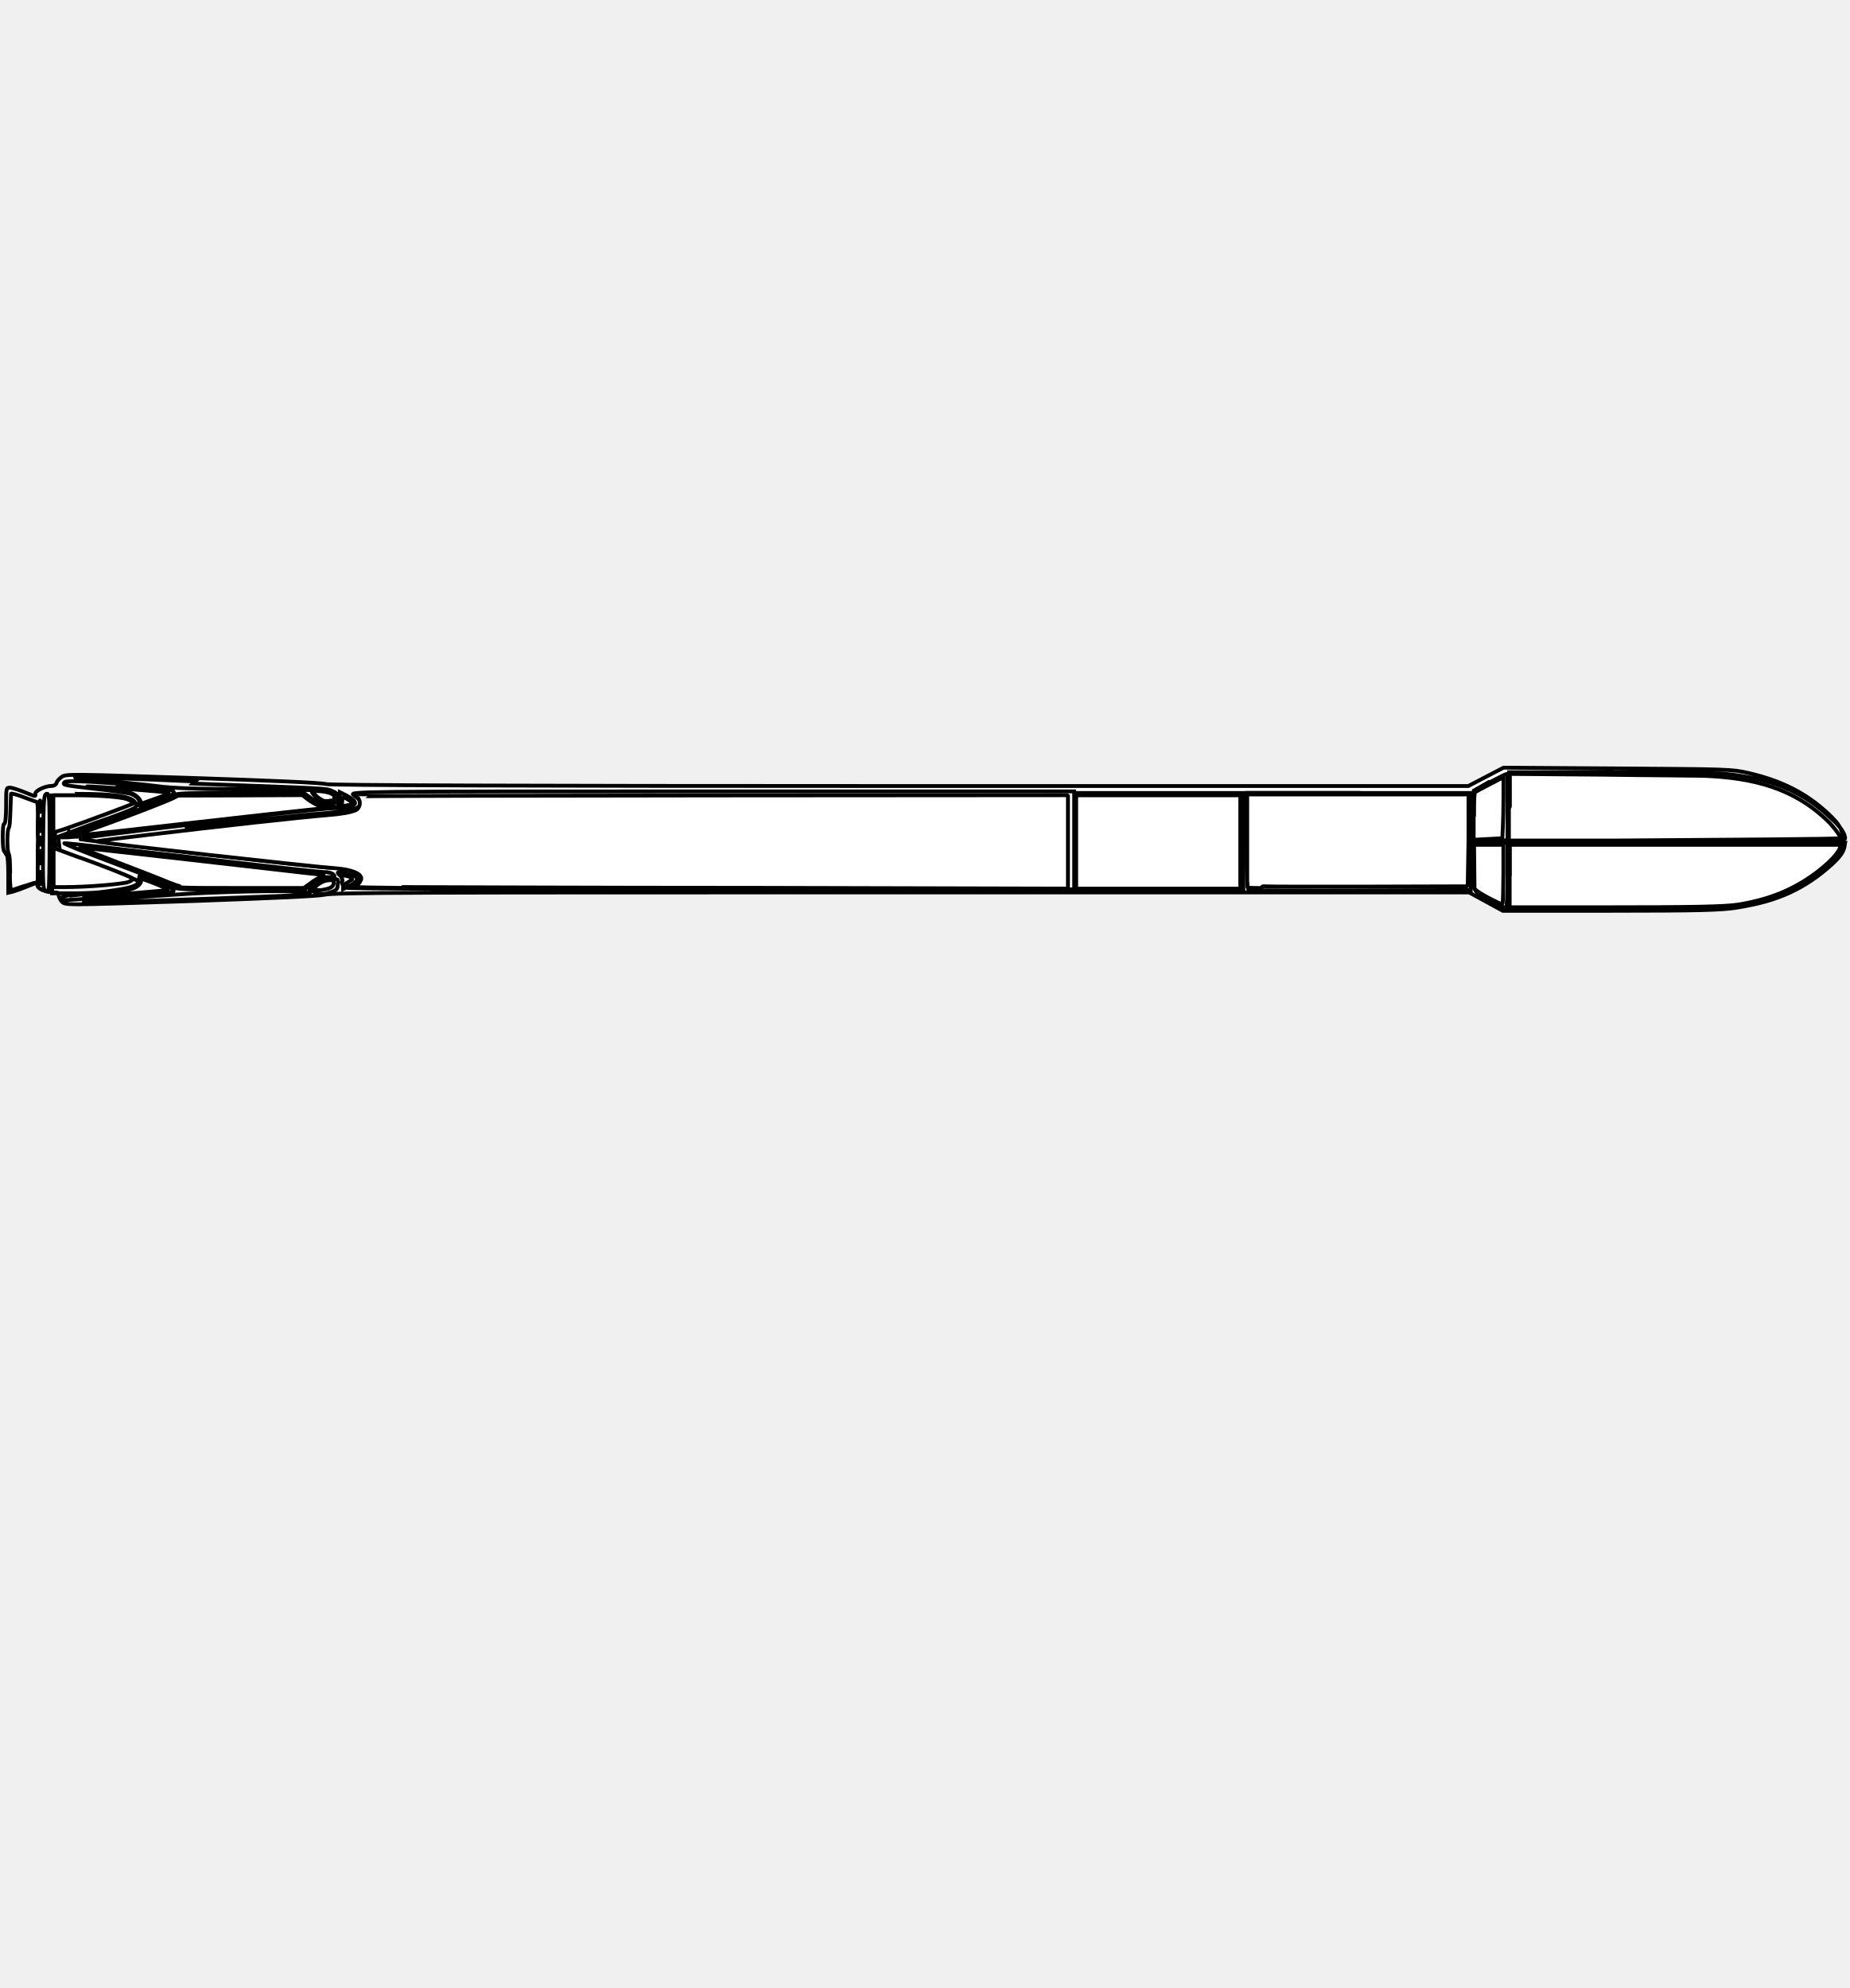
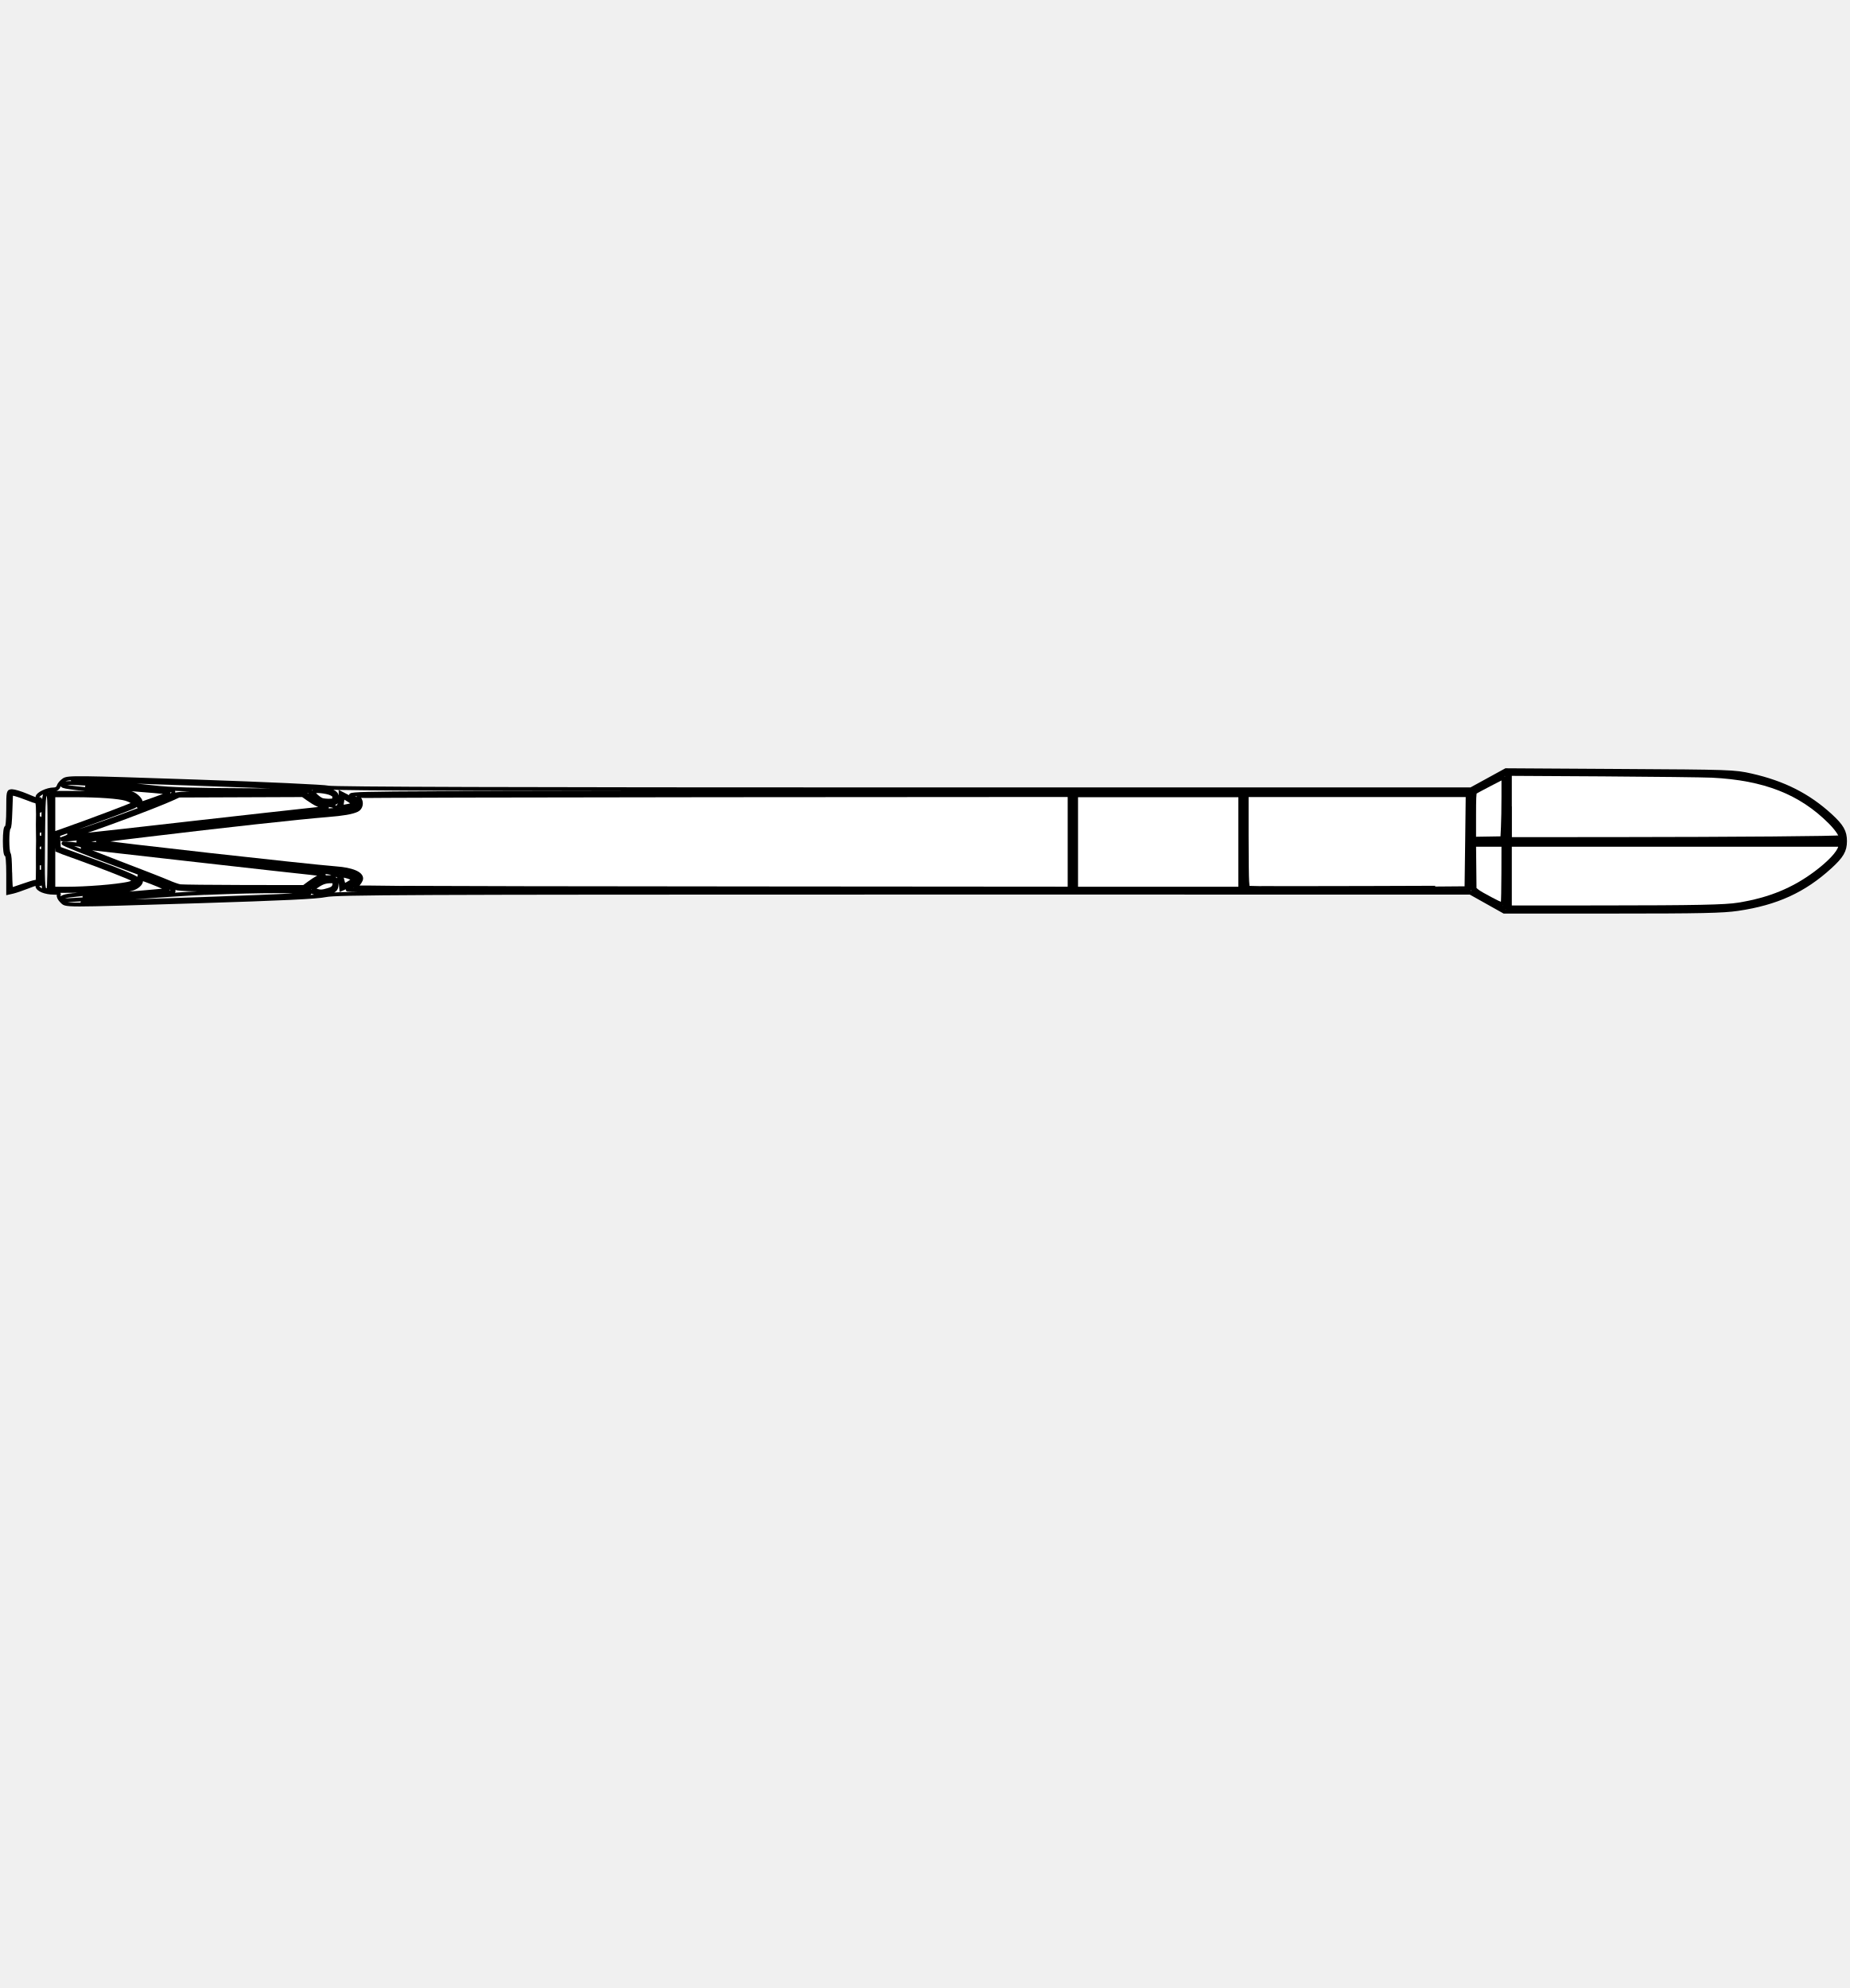
- <svg xmlns="http://www.w3.org/2000/svg" width="24.163" height="25.972">
-   <g fill="#fff" stroke="#000" stroke-width=".05">
-     <path d="M.085 11.168c.014 0 .023.097.023.248v.247l.06-.014c.035-.01.12-.04.192-.07.12-.05.13-.05.13-.01s.103.09.216.09c.055 0 .07.01.063.03-.01.01.01.05.03.08.06.06-.05.06 1.79 0 1.08-.04 1.54-.06 1.65-.08.14-.03 1.1-.03 7.55-.03h7.4l.22.12.22.12h1.41c1.16 0 1.45-.01 1.64-.04.51-.08.86-.24 1.2-.55.15-.14.19-.22.19-.34 0-.13-.04-.2-.19-.34-.29-.27-.61-.43-1.04-.53-.217-.05-.27-.05-1.71-.06l-1.49-.01-.23.12-.23.12h-7.42c-5.064 0-7.444-.01-7.5-.025-.04-.018-.82-.05-1.74-.08-1.55-.05-1.66-.054-1.71-.016-.03.02-.064.052-.07.08-.008.023-.033.04-.067.04-.08 0-.21.06-.21.1 0 .042.015.044-.145-.02-.076-.03-.16-.058-.187-.058-.05 0-.05.005-.05.234 0 .144-.01.237-.024.237s-.02.07-.02.18.01.18.02.18zm.443.23c.005.034.005.094 0 .135-.004.04-.008.013-.008-.062 0-.07.004-.1.01-.07zm0-.27c.005.034.005.095 0 .135-.004.04-.008.013-.008-.06 0-.076.004-.11.01-.075zm0-.18c.006.022.006.058 0 .08-.006.02-.01.003-.01-.04 0-.043.005-.06.01-.04zm0-.247c.005.04.005.1 0 .14-.004.04-.008.02-.008-.06 0-.07.004-.1.01-.07zm0-.24c.005.04.005.09 0 .13s-.01.01-.01-.06.005-.09.01-.06zm.08-.09c.037-.01.04.04.04.62 0 .35-.007.63-.014.64-.007.01-.028.01-.046 0-.026-.01-.03-.11-.025-.63.005-.57.01-.62.045-.63zm.41 0c.44 0 .682.03.738.1.037.04.038.05.007.08-.018.02-.252.11-.518.2l-.484.18.01.09.01.09.51.19c.28.1.51.2.51.21 0 .06-.01.07-.05.08-.09.04-.5.08-.77.08h-.3v-1.28h.35zM.934 11.7c.803-.09.883-.11.883-.218 0-.024.004-.043.01-.043.004 0 .092.03.195.07.177.06.265.11.242.14-.015.01-1.42.12-1.442.11-.046-.03-.007-.05.112-.07zm1.566-.5c.896.106 1.675.193 1.73.193.06 0 .11.013.127.034.025.03.015.033-.067.033-.073 0-.12.018-.2.078l-.106.077-.837.005c-.712.004-.843 0-.876-.03-.02-.017-.36-.153-.75-.3-.39-.146-.7-.27-.68-.274.02-.004.77.08 1.67.185zm-1.595-.303c-.007-.012 0-.016.017-.01.038.015 1.292-.448 1.344-.495.032-.03.16-.034.87-.034h.83l.112.08c.078.055.135.078.194.078.045 0 .09.01.097.023.02.04.07-.03.07-.11v-.08l.08.04c.04.02.1.06.11.08.04.05-.05.08-.27.09-.11 0-.92.09-1.81.2-.89.1-1.66.19-1.7.18H.79l.062-.03c.034-.02.057-.04.05-.05zm.636-.63c.38.03.7.057.71.062.04.02.02.05-.04.07-.29.11-.4.15-.39.12.02-.06-.03-.12-.12-.15-.04-.01-.24-.04-.43-.06-.43-.05-.46-.05-.43-.09.02-.02.2-.02.72.02zm.98-.03c1.82.066 1.73.06 1.82.098.06.023.07.043.07.094 0 .06 0 .06-.1.06-.08 0-.12-.02-.18-.07-.05-.05-.07-.08-.05-.09.02-.01-.37-.02-.86-.02-.64 0-.97-.01-1.18-.04-.16-.02-.46-.05-.68-.07-.21-.02-.38-.03-.38-.04.01-.01.71.01 1.57.05zm.19 1.427c.74-.03 1.26-.03 1.33.002.05.022-.21.036-1.36.077-.78.028-1.49.05-1.56.05-.24-.002 1.07-.108 1.6-.13zm-.27-.847c.77-.09 1.55-.176 1.74-.188.37-.03.5-.06.52-.11.02-.05 0-.07-.08-.13-.07-.05-.01-.05 4.67-.05h4.74v1.28H9.26c-3.157 0-4.74-.01-4.73-.02.007-.02.026-.03.042-.03.013 0 .05-.03.08-.06.047-.05.05-.06.02-.09-.048-.05-.18-.08-.336-.08-.132 0-3.33-.37-3.317-.38 0-.01.64-.09 1.41-.18zm1.69.735c.07-.052.12-.07.19-.07.1 0 .1 0 .09.074 0 .064-.02.077-.1.104-.08.026-.11.026-.18.002-.05-.016-.09-.03-.09-.035 0-.003.05-.036.1-.075zm.36-.147c.2.033.23.1.08.168l-.09.043v-.076c0-.042-.02-.088-.04-.103-.05-.043-.04-.05.07-.032zm10.65-1.045h1.1v1.28h-2.21v-1.28h1.11zm2.6 0h1.47v1.268l-1.44.005c-.79.003-1.45 0-1.46-.005-.02-.008-.02-.157-.02-.64v-.63h1.48zm1.72.65h.23v.427c0 .26-.01.427-.02.427s-.09-.037-.17-.082c-.28-.15-.25-.1-.25-.458v-.314h.23zm-.01-.786c.12-.063.22-.114.23-.114.01 0 .01.196.01.434v.433l-.22.006-.22.006v-.66l.21-.12zm2.46.786h2.19l-.01.06c-.02.08-.08.153-.22.273-.35.3-.73.458-1.25.52-.11.015-.75.025-1.54.025H19.7v-.877h2.196zm-.86-.92c1.06 0 1.39.006 1.59.032.56.074.93.238 1.28.572.12.106.18.198.18.26 0 .03-.23.034-2.19.034h-2.2v-.9h1.34z" />
-     <path d="M.133 11.4c-.003-.17-.007-.226-.02-.246-.022-.038-.022-.307 0-.334.012-.015.018-.07.023-.233l.008-.217c.003-.01.093.015.2.058.068.025.127.047.134.047.015 0 .02.094.015.297v.095c.003.068.003.16 0 .244v.37c-.002.04-.005.05-.03.05-.014 0-.088.03-.164.05l-.15.05c-.01 0-.02-.06-.02-.22zm.564-.4v-.61h.285c.3 0 .57.02.667.047.05.016.11.052.09.062-.02.01-.57.22-.92.34l-.1.03v.11l.01.11.27.1c.32.11.69.26.72.28.03.02 0 .04-.06.06-.16.03-.54.06-.81.06H.7V11zm1.14-.53c-.01-.036-.066-.088-.117-.105-.046-.017-.196-.04-.46-.07-.09-.01-.143-.02-.117-.02.087-.003.976.065 1.044.08l.032.005-.03.014c-.03.016-.33.122-.34.122-.01 0-.01-.012-.02-.025z" stroke-linecap="round" stroke-linejoin="bevel" />
-     <path d="M.936 10.922c.006-.005.034-.015.063-.022.14-.036 1.02-.363 1.25-.466l.08-.04.81-.002.81-.004.06.047c.09.067.16.1.23.11.05.007.01.012-.24.038-.16.016-.84.092-1.5.167-.66.076-1.28.145-1.38.154l-.2.022c-.02.004-.03.003-.02-.004zm1.417.656c-.027-.004-.098-.03-.16-.055-.06-.027-.346-.138-.633-.248-.288-.11-.52-.202-.52-.204l1.514.17c.715.08 1.385.16 1.488.17.104.01.19.02.19.03 0 .01-.01.01-.018.01-.026 0-.1.04-.176.1l-.07.05h-.784c-.43 0-.805 0-.83-.01zm-1.046.106c.26-.034.335-.046.418-.072.066-.02.118-.066.118-.104 0-.014.004-.025.01-.025.018 0 .23.082.292.113l.062.032-.078.007c-.36.033-.98.08-1.03.08-.02 0 .07-.015.2-.03z" stroke-linecap="round" stroke-linejoin="bevel" />
-     <path d="M5.265 11.6c-.338-.004-.618-.008-.62-.01-.004 0 0-.008.01-.015.03-.025.064-.074.064-.097 0-.067-.13-.118-.33-.134-.38-.028-2.98-.32-3.1-.346-.04-.01-.07-.005.62-.088 1-.12 2-.23 2.36-.26.2-.016.31-.036.38-.066.05-.026.07-.105.03-.154-.02-.014-.02-.02 0-.026 0-.005 2.09-.01 4.64-.012l4.63-.003v1.22l-4.04-.01c-2.23 0-4.32-.01-4.66-.01z" stroke-linecap="round" stroke-linejoin="bevel" />
-     <path d="M4.213 10.453c-.045-.014-.126-.087-.118-.107.01-.023.173-.007.23.022.04.02.044.026.04.057-.002.033-.003.034-.06.036-.032.01-.073 0-.092 0zm-.083 1.182l-.05-.016.056-.05c.066-.05.114-.07.183-.07.04 0 .04 0 .04.03 0 .04-.02.06-.07.08-.09.02-.11.03-.17.01zm.33-1.115c.004-.01.01-.04.012-.065.006-.052.006-.052.094.004.033.02.056.04.05.04-.01.01-.11.03-.143.03-.017 0-.02-.01-.014-.02zm.017.997c-.006-.028-.015-.058-.018-.068-.01-.02-.01-.02.04-.01.07.01.1.03.1.05-.01.01-.1.07-.12.07-.01 0-.01-.02-.02-.05zm9.58-.517v-.61H16.2v1.22h-2.143V11zm2.417.602l-.176-.003-.007-.09v-1.13h2.89v.6l-.01.6s-2.53.01-2.68 0zm2.78-.942c0-.227.004-.302.014-.31.007-.006.093-.053.19-.103l.18-.093v.254c0 .14-.004.32-.008.4l-.007.143-.184.01-.19.01v-.3zm.223 1.087c-.08-.04-.16-.088-.18-.105l-.037-.03-.003-.287-.003-.288h.383v.37c-.002.2-.005.378-.01.39-.006.023-.01.02-.15-.05zm.245-.302v-.408h4.32l-.007.03c-.018.076-.14.204-.32.34-.293.217-.604.344-1.006.41-.18.028-.56.036-1.81.036h-1.18v-.408zm0-.908v-.426l1.217.01c.67.01 1.31.01 1.42.02.68.04 1.15.22 1.54.61.08.09.15.18.13.2-.01.01-1.39.02-2.94.03h-1.38v-.42z" stroke-linecap="round" stroke-linejoin="bevel" />
+ <svg xmlns="http://www.w3.org/2000/svg" width="24.163" height="25.972" id="svg2" version="1.1">
+   <defs id="defs4" />
+   <g id="layer1" transform="translate(-232.7144,-799.3891)">
+     <path style="fill:#ffffff;fill-opacity:1;stroke:#000000;stroke-width:0.05;stroke-miterlimit:4;stroke-opacity:1;stroke-dasharray:none" d="m 232.799,810.557 c 0.014,0 0.022,0.098 0.022,0.248 l 0,0.248 0.062,-0.014 c 0.034,-0.008 0.12,-0.037 0.191,-0.065 0.12,-0.047 0.129,-0.048 0.129,-0.011 0,0.047 0.104,0.089 0.216,0.089 0.055,0 0.071,0.008 0.063,0.031 -0.007,0.017 0.011,0.053 0.039,0.079 0.064,0.059 -0.044,0.059 1.796,0.002 1.083,-0.034 1.539,-0.055 1.653,-0.08 0.137,-0.029 1.098,-0.033 7.553,-0.033 l 7.396,2.8e-4 0.221,0.124 0.221,0.124 1.408,0 c 1.161,0 1.449,-0.006 1.645,-0.035 0.507,-0.075 0.863,-0.238 1.206,-0.551 0.152,-0.139 0.194,-0.211 0.194,-0.336 0,-0.124 -0.042,-0.197 -0.191,-0.334 -0.291,-0.266 -0.612,-0.428 -1.036,-0.524 -0.217,-0.049 -0.269,-0.051 -1.713,-0.059 l -1.49,-0.009 -0.228,0.125 -0.228,0.125 -7.423,0 c -5.068,0 -7.448,-0.007 -7.501,-0.023 -0.043,-0.013 -0.825,-0.049 -1.738,-0.08 -1.556,-0.053 -1.663,-0.055 -1.717,-0.019 -0.032,0.021 -0.062,0.057 -0.069,0.08 -0.007,0.027 -0.031,0.043 -0.066,0.043 -0.083,0 -0.21,0.061 -0.21,0.1 0,0.043 0.014,0.045 -0.146,-0.021 -0.074,-0.031 -0.158,-0.056 -0.186,-0.056 -0.049,-4.7e-4 -0.051,0.006 -0.051,0.236 0,0.142 -0.009,0.236 -0.022,0.236 -0.013,0 -0.022,0.075 -0.022,0.18 0,0.105 0.009,0.18 0.022,0.18 z m 0.443,0.23 c 0.005,0.034 0.005,0.095 2.3e-4,0.135 -0.005,0.04 -0.009,0.013 -0.009,-0.061 -2.2e-4,-0.074 0.004,-0.107 0.009,-0.073 z m 0,-0.27 c 0.005,0.034 0.005,0.095 2.3e-4,0.135 -0.005,0.04 -0.009,0.013 -0.009,-0.061 -2.2e-4,-0.074 0.004,-0.107 0.009,-0.073 z m -4.7e-4,-0.179 c 0.006,0.022 0.006,0.057 0,0.079 -0.006,0.022 -0.01,0.004 -0.01,-0.039 0,-0.043 0.005,-0.061 0.01,-0.039 z m 4.7e-4,-0.248 c 0.005,0.034 0.005,0.095 2.3e-4,0.135 -0.005,0.04 -0.009,0.013 -0.009,-0.061 -2.2e-4,-0.074 0.004,-0.107 0.009,-0.073 z m 0,-0.247 c 0.005,0.034 0.005,0.09 0,0.124 -0.005,0.034 -0.009,0.006 -0.009,-0.062 0,-0.068 0.004,-0.096 0.009,-0.062 z m 0.08,-0.091 c 0.037,-0.007 0.039,0.034 0.039,0.62 0,0.345 -0.006,0.634 -0.013,0.641 -0.007,0.007 -0.028,0.008 -0.045,10e-4 -0.027,-0.01 -0.031,-0.114 -0.026,-0.633 0.005,-0.571 0.009,-0.622 0.045,-0.629 z m 0.409,-0.004 c 0.44,0 0.683,0.032 0.739,0.097 0.036,0.042 0.037,0.05 0.007,0.073 -0.019,0.014 -0.252,0.104 -0.519,0.2 l -0.484,0.175 0.005,0.09 0.005,0.09 0.506,0.184 c 0.281,0.102 0.505,0.196 0.504,0.211 -0.005,0.058 -0.011,0.067 -0.048,0.082 -0.088,0.035 -0.506,0.077 -0.776,0.078 l -0.287,9.5e-4 0,-0.641 0,-0.641 0.348,0 z m -0.083,1.338 c 0.804,-0.089 0.883,-0.108 0.883,-0.217 0,-0.023 0.004,-0.042 0.009,-0.042 0.005,0 0.094,0.032 0.197,0.07 0.176,0.066 0.265,0.118 0.242,0.141 -0.016,0.016 -1.421,0.125 -1.442,0.112 -0.046,-0.029 -0.007,-0.051 0.111,-0.065 z m 1.565,-0.496 c 0.898,0.106 1.677,0.192 1.731,0.192 0.061,0 0.11,0.013 0.127,0.034 0.024,0.029 0.015,0.034 -0.067,0.034 -0.073,0 -0.12,0.018 -0.201,0.077 l -0.105,0.077 -0.837,0.005 c -0.713,0.004 -0.843,-4.6e-4 -0.876,-0.029 -0.021,-0.018 -0.363,-0.154 -0.758,-0.3 -0.396,-0.147 -0.703,-0.27 -0.683,-0.274 0.02,-0.004 0.771,0.079 1.669,0.185 z m -1.594,-0.304 c -0.007,-0.011 9.5e-4,-0.015 0.018,-0.009 0.037,0.014 1.291,-0.448 1.344,-0.495 0.032,-0.029 0.159,-0.034 0.869,-0.034 l 0.832,0 0.111,0.079 c 0.078,0.056 0.135,0.079 0.194,0.079 0.046,0 0.09,0.011 0.098,0.024 0.027,0.043 0.078,-0.026 0.078,-0.105 l 0,-0.076 0.086,0.044 c 0.047,0.024 0.099,0.059 0.114,0.078 0.045,0.054 -0.049,0.088 -0.267,0.098 -0.105,0.005 -0.919,0.094 -1.809,0.199 -0.89,0.104 -1.654,0.189 -1.698,0.188 l -0.08,-0.002 0.062,-0.023 c 0.034,-0.012 0.056,-0.032 0.049,-0.043 z m 0.636,-0.63 c 0.38,0.029 0.699,0.057 0.708,0.062 0.035,0.02 0.015,0.054 -0.045,0.077 -0.296,0.114 -0.406,0.148 -0.396,0.121 0.021,-0.054 -0.036,-0.121 -0.122,-0.144 -0.046,-0.012 -0.241,-0.038 -0.432,-0.058 -0.434,-0.045 -0.464,-0.051 -0.43,-0.085 0.019,-0.019 0.196,-0.013 0.717,0.026 z m 0.973,-0.029 c 1.818,0.066 1.73,0.061 1.819,0.098 0.055,0.023 0.069,0.042 0.069,0.093 0,0.062 -0.004,0.065 -0.107,0.064 -0.085,-4.8e-4 -0.123,-0.014 -0.186,-0.067 -0.053,-0.045 -0.07,-0.072 -0.053,-0.084 0.014,-0.009 -0.375,-0.018 -0.866,-0.019 -0.643,-0.002 -0.973,-0.012 -1.184,-0.037 -0.161,-0.019 -0.467,-0.047 -0.681,-0.063 -0.214,-0.016 -0.385,-0.032 -0.382,-0.035 0.004,-0.004 0.71,0.019 1.569,0.05 z m 0.19,1.427 c 0.741,-0.03 1.255,-0.029 1.331,0.002 0.051,0.021 -0.213,0.036 -1.365,0.077 -0.785,0.028 -1.489,0.05 -1.563,0.049 -0.241,-0.002 1.064,-0.107 1.597,-0.129 z m -0.277,-0.847 c 0.771,-0.091 1.551,-0.176 1.735,-0.188 0.368,-0.025 0.498,-0.051 0.519,-0.104 0.018,-0.046 9.5e-4,-0.071 -0.085,-0.123 -0.07,-0.043 -0.01,-0.043 4.668,-0.043 l 4.739,-9e-5 0,0.641 0,0.641 -4.746,0 c -3.158,0 -4.741,-0.008 -4.732,-0.022 0.008,-0.012 0.027,-0.022 0.042,-0.022 0.016,0 0.052,-0.025 0.082,-0.057 0.048,-0.051 0.05,-0.06 0.018,-0.092 -0.046,-0.046 -0.179,-0.076 -0.334,-0.075 -0.132,4.8e-4 -3.331,-0.366 -3.317,-0.38 0.005,-0.005 0.639,-0.083 1.409,-0.174 z m 1.687,0.735 c 0.071,-0.052 0.118,-0.069 0.193,-0.069 0.097,0 0.098,4.7e-4 0.091,0.073 -0.006,0.064 -0.019,0.077 -0.105,0.104 -0.081,0.026 -0.113,0.026 -0.186,0.002 -0.048,-0.016 -0.088,-0.032 -0.088,-0.035 0,-0.003 0.043,-0.037 0.094,-0.075 z m 0.361,-0.147 c 0.199,0.033 0.23,0.1 0.079,0.168 l -0.096,0.043 -0.007,-0.076 c -0.004,-0.042 -0.021,-0.088 -0.039,-0.103 -0.051,-0.043 -0.039,-0.049 0.063,-0.032 z m 10.653,-1.046 1.102,0 0,0.641 0,0.641 -1.102,0 -1.102,0 0,-0.641 0,-0.641 1.102,0 z m 2.597,0 1.473,0 -0.006,0.635 -0.006,0.635 -1.439,0.006 c -0.792,0.003 -1.452,9.5e-4 -1.467,-0.005 -0.022,-0.008 -0.028,-0.158 -0.028,-0.641 l 0,-0.63 1.473,0 z m 1.72,0.652 0.225,0 0,0.427 c 0,0.26 -0.009,0.427 -0.022,0.427 -0.012,0 -0.09,-0.037 -0.174,-0.082 -0.282,-0.151 -0.254,-0.1 -0.254,-0.458 l 0,-0.314 0.225,0 z m -0.014,-0.785 c 0.116,-0.063 0.217,-0.114 0.225,-0.114 0.008,0 0.012,0.195 0.008,0.433 l -0.006,0.433 -0.219,0.006 -0.219,0.006 0,-0.325 0,-0.325 0.211,-0.114 z m 2.456,0.785 2.195,0 -0.015,0.06 c -0.02,0.079 -0.08,0.153 -0.219,0.272 -0.35,0.299 -0.734,0.459 -1.254,0.522 -0.111,0.013 -0.753,0.023 -1.546,0.023 l -1.355,0 0,-0.438 0,-0.438 2.195,0 z m -0.858,-0.922 c 1.059,0 1.39,0.007 1.594,0.034 0.561,0.074 0.93,0.238 1.282,0.572 0.111,0.106 0.172,0.198 0.172,0.259 0,0.031 -0.227,0.035 -2.192,0.035 l -2.192,0 0,-0.45 0,-0.45 1.337,0 z" id="path3109" />
+     <path style="fill:#ffffff;fill-opacity:1;stroke:#000000;stroke-width:0.05;stroke-linecap:round;stroke-linejoin:bevel;stroke-miterlimit:4;stroke-opacity:1;stroke-dasharray:none" d="m 0.133,11.4 c -0.003,-0.172 -0.007,-0.226 -0.019,-0.247 -0.023,-0.038 -0.023,-0.307 -3.3801e-4,-0.334 0.012,-0.014 0.017,-0.069 0.023,-0.232 0.004,-0.118 0.008,-0.215 0.008,-0.218 0.003,-0.01 0.093,0.016 0.201,0.058 0.066,0.026 0.126,0.047 0.133,0.047 0.015,0 0.02,0.095 0.015,0.297 -4.8531e-4,0.02 -9.443e-5,0.063 8.6963e-4,0.095 0.002,0.068 0.002,0.161 -2.8966e-4,0.244 -8.5785e-4,0.032 -0.001,0.075 -3.6076e-4,0.095 0.001,0.044 7.7446e-4,0.209 -0.001,0.271 -0.001,0.038 -0.004,0.043 -0.028,0.044 -0.015,6.23e-4 -0.089,0.023 -0.165,0.05 -0.076,0.027 -0.144,0.049 -0.15,0.049 -0.008,0 -0.013,-0.066 -0.016,-0.22 z" id="path3035" transform="translate(232.7144,799.3891)" />
+     <path style="fill:#ffffff;fill-opacity:1;stroke:#000000;stroke-width:0.05;stroke-linecap:round;stroke-linejoin:bevel;stroke-miterlimit:4;stroke-opacity:1;stroke-dasharray:none" d="m 0.697,11 0,-0.61 0.285,0 c 0.301,0 0.571,0.019 0.666,0.048 0.053,0.016 0.11,0.051 0.099,0.062 -0.014,0.013 -0.563,0.221 -0.921,0.347 l -0.099,0.035 0.007,0.112 c 0.004,0.062 0.008,0.113 0.009,0.114 7.0115e-4,7.52e-4 0.123,0.046 0.272,0.099 0.318,0.115 0.691,0.261 0.718,0.281 0.028,0.02 0.004,0.044 -0.058,0.057 -0.159,0.034 -0.543,0.065 -0.809,0.065 l -0.169,0 0,-0.61 z" id="path3037" transform="translate(232.7144,799.3891)" />
+     <path style="fill:#ffffff;fill-opacity:1;stroke:#000000;stroke-width:0.05;stroke-linecap:round;stroke-linejoin:bevel;stroke-miterlimit:4;stroke-opacity:1;stroke-dasharray:none" d="m 1.837,10.47 c -0.009,-0.036 -0.066,-0.088 -0.117,-0.106 -0.046,-0.016 -0.196,-0.039 -0.461,-0.07 -0.09,-0.011 -0.143,-0.02 -0.117,-0.02 0.088,-0.002 0.976,0.066 1.045,0.08 l 0.031,0.006 -0.026,0.013 c -0.031,0.016 -0.326,0.122 -0.34,0.122 -0.005,0 -0.012,-0.011 -0.016,-0.025 z" id="path3039" transform="translate(232.7144,799.3891)" />
+     <path style="fill:#ffffff;fill-opacity:1;stroke:#000000;stroke-width:0.05;stroke-linecap:round;stroke-linejoin:bevel;stroke-miterlimit:4;stroke-opacity:1;stroke-dasharray:none" d="m 0.936,10.922 c 0.006,-0.005 0.034,-0.016 0.063,-0.023 0.15,-0.036 1.028,-0.363 1.253,-0.466 l 0.085,-0.039 0.809,-0.003 0.809,-0.003 0.066,0.047 c 0.093,0.066 0.165,0.101 0.232,0.11 0.049,0.007 0.015,0.012 -0.235,0.038 -0.16,0.017 -0.834,0.092 -1.496,0.167 -0.662,0.076 -1.281,0.145 -1.374,0.154 -0.093,0.009 -0.182,0.019 -0.196,0.022 -0.017,0.004 -0.023,0.002 -0.016,-0.004 z" id="path3041" transform="translate(232.7144,799.3891)" />
+     <path style="fill:#ffffff;fill-opacity:1;stroke:#000000;stroke-width:0.05;stroke-linecap:round;stroke-linejoin:bevel;stroke-miterlimit:4;stroke-opacity:1;stroke-dasharray:none" d="m 2.353,11.578 c -0.026,-0.004 -0.098,-0.029 -0.159,-0.056 -0.061,-0.027 -0.346,-0.138 -0.634,-0.248 -0.287,-0.11 -0.52,-0.202 -0.518,-0.204 0.005,-0.005 -0.09,-0.015 1.513,0.167 0.715,0.081 1.385,0.156 1.488,0.166 0.104,0.01 0.188,0.022 0.188,0.027 0,0.005 -0.007,0.009 -0.016,0.009 -0.026,0 -0.1,0.041 -0.176,0.097 l -0.07,0.052 -0.784,-0.001 c -0.431,-7.8e-4 -0.805,-0.005 -0.832,-0.009 z" id="path3043" transform="translate(232.7144,799.3891)" />
+     <path style="fill:#ffffff;fill-opacity:1;stroke:#000000;stroke-width:0.05;stroke-linecap:round;stroke-linejoin:bevel;stroke-miterlimit:4;stroke-opacity:1;stroke-dasharray:none" d="m 1.307,11.684 c 0.261,-0.033 0.335,-0.046 0.418,-0.072 0.066,-0.02 0.118,-0.066 0.118,-0.104 0,-0.014 0.004,-0.026 0.009,-0.026 0.018,0 0.231,0.083 0.292,0.114 l 0.063,0.032 -0.079,0.007 c -0.354,0.033 -0.974,0.081 -1.023,0.08 -0.018,-5.63e-4 0.073,-0.014 0.202,-0.031 l 0,0 z" id="path3045" transform="translate(232.7144,799.3891)" />
+     <path style="fill:#ffffff;fill-opacity:1;stroke:#000000;stroke-width:0.05;stroke-linecap:round;stroke-linejoin:bevel;stroke-miterlimit:4;stroke-opacity:1;stroke-dasharray:none" d="m 5.265,11.599 c -0.338,-0.003 -0.618,-0.007 -0.621,-0.009 -0.003,-0.002 0.002,-0.009 0.011,-0.016 0.031,-0.025 0.063,-0.074 0.063,-0.097 0,-0.067 -0.124,-0.118 -0.325,-0.133 -0.375,-0.029 -2.979,-0.32 -3.097,-0.347 -0.039,-0.009 -0.072,-0.004 0.621,-0.088 0.999,-0.121 2.004,-0.231 2.366,-0.26 0.199,-0.016 0.315,-0.036 0.379,-0.066 0.056,-0.026 0.07,-0.105 0.028,-0.154 -0.013,-0.014 -0.013,-0.019 -0.001,-0.027 0.008,-0.005 2.099,-0.01 4.648,-0.012 l 4.634,-0.003 0,0.611 0,0.611 -4.045,-0.003 c -2.225,-0.001 -4.322,-0.005 -4.661,-0.008 z" id="path3047" transform="translate(232.7144,799.3891)" />
+     <path style="fill:#ffffff;fill-opacity:1;stroke:#000000;stroke-width:0.05;stroke-linecap:round;stroke-linejoin:bevel;stroke-miterlimit:4;stroke-opacity:1;stroke-dasharray:none" d="m 4.213,10.453 c -0.045,-0.013 -0.126,-0.087 -0.119,-0.107 0.009,-0.023 0.173,-0.007 0.231,0.022 0.039,0.02 0.043,0.026 0.04,0.056 -0.003,0.033 -0.004,0.034 -0.062,0.036 -0.032,0.001 -0.073,-0.003 -0.091,-0.008 z" id="path3049" transform="translate(232.7144,799.3891)" />
+     <path style="fill:#ffffff;fill-opacity:1;stroke:#000000;stroke-width:0.05;stroke-linecap:round;stroke-linejoin:bevel;stroke-miterlimit:4;stroke-opacity:1;stroke-dasharray:none" d="m 4.131,11.635 -0.052,-0.016 0.057,-0.041 c 0.066,-0.047 0.114,-0.064 0.183,-0.064 0.046,0 0.049,0.002 0.049,0.027 0,0.045 -0.018,0.066 -0.072,0.083 -0.082,0.026 -0.111,0.028 -0.166,0.011 z" id="path3051" transform="translate(232.7144,799.3891)" />
+     <path style="fill:#ffffff;fill-opacity:1;stroke:#000000;stroke-width:0.05;stroke-linecap:round;stroke-linejoin:bevel;stroke-miterlimit:4;stroke-opacity:1;stroke-dasharray:none" d="m 4.459,10.52 c 0.005,-0.01 0.01,-0.039 0.013,-0.064 0.005,-0.053 0.006,-0.053 0.094,0.004 0.033,0.021 0.056,0.042 0.05,0.047 -0.011,0.01 -0.11,0.032 -0.144,0.032 -0.017,0 -0.02,-0.004 -0.014,-0.019 z" id="path3053" transform="translate(232.7144,799.3891)" />
+     <path style="fill:#ffffff;fill-opacity:1;stroke:#000000;stroke-width:0.05;stroke-linecap:round;stroke-linejoin:bevel;stroke-miterlimit:4;stroke-opacity:1;stroke-dasharray:none" d="m 4.477,11.517 c -0.006,-0.028 -0.015,-0.058 -0.019,-0.068 -0.006,-0.016 -0.002,-0.017 0.05,-0.005 0.069,0.016 0.107,0.036 0.102,0.052 -0.004,0.011 -0.099,0.07 -0.115,0.071 -0.003,1.36e-4 -0.011,-0.022 -0.018,-0.05 z" id="path3055" transform="translate(232.7144,799.3891)" />
+     <path style="fill:#ffffff;fill-opacity:1;stroke:#000000;stroke-width:0.05;stroke-linecap:round;stroke-linejoin:bevel;stroke-miterlimit:4;stroke-opacity:1;stroke-dasharray:none" d="m 14.056,11 0,-0.61 1.072,0 1.072,0 0,0.61 0,0.61 -1.072,0 -1.072,0 0,-0.61 z" id="path3057" transform="translate(232.7144,799.3891)" />
+     <path style="fill:#ffffff;fill-opacity:1;stroke:#000000;stroke-width:0.05;stroke-linecap:round;stroke-linejoin:bevel;stroke-miterlimit:4;stroke-opacity:1;stroke-dasharray:none" d="m 16.474,11.602 -0.176,-0.004 -0.007,-0.081 c -0.004,-0.045 -0.007,-0.317 -0.007,-0.605 l 0,-0.524 1.443,0 1.443,0 -0.007,0.602 c -0.004,0.331 -0.007,0.603 -0.008,0.604 -0.003,0.004 -2.528,0.01 -2.681,0.007 l 0,0 z" id="path3059" transform="translate(232.7144,799.3891)" />
+     <path style="fill:#ffffff;fill-opacity:1;stroke:#000000;stroke-width:0.05;stroke-linecap:round;stroke-linejoin:bevel;stroke-miterlimit:4;stroke-opacity:1;stroke-dasharray:none" d="m 19.255,10.659 c 10e-6,-0.226 0.003,-0.301 0.013,-0.309 0.007,-0.006 0.093,-0.052 0.191,-0.103 l 0.178,-0.092 0,0.254 c 0,0.14 -0.003,0.319 -0.007,0.398 l -0.007,0.144 -0.184,0.003 -0.184,0.003 1.3e-5,-0.298 z" id="path3061" transform="translate(232.7144,799.3891)" />
+     <path style="fill:#ffffff;fill-opacity:1;stroke:#000000;stroke-width:0.05;stroke-linecap:round;stroke-linejoin:bevel;stroke-miterlimit:4;stroke-opacity:1;stroke-dasharray:none" d="m 19.477,11.747 c -0.079,-0.041 -0.161,-0.088 -0.18,-0.104 l -0.036,-0.03 -0.003,-0.288 -0.003,-0.288 0.191,0 0.191,0 -0.001,0.369 c -5.81e-4,0.203 -0.004,0.379 -0.008,0.392 -0.007,0.022 -0.012,0.021 -0.151,-0.051 z" id="path3063" transform="translate(232.7144,799.3891)" />
+     <path style="fill:#ffffff;fill-opacity:1;stroke:#000000;stroke-width:0.05;stroke-linecap:round;stroke-linejoin:bevel;stroke-miterlimit:4;stroke-opacity:1;stroke-dasharray:none" d="m 19.722,11.445 0,-0.408 2.16,0 2.16,0 -0.007,0.029 c -0.019,0.077 -0.139,0.205 -0.321,0.341 -0.292,0.218 -0.603,0.345 -1.005,0.41 -0.175,0.029 -0.556,0.036 -1.801,0.037 l -1.186,3.82e-4 0,-0.408 z" id="path3065" transform="translate(232.7144,799.3891)" />
+     <path style="fill:#ffffff;fill-opacity:1;stroke:#000000;stroke-width:0.05;stroke-linecap:round;stroke-linejoin:bevel;stroke-miterlimit:4;stroke-opacity:1;stroke-dasharray:none" d="m 19.722,10.537 0,-0.426 1.218,0.007 c 0.67,0.004 1.31,0.012 1.423,0.017 0.683,0.034 1.155,0.219 1.54,0.604 0.087,0.087 0.151,0.181 0.135,0.198 -0.012,0.012 -1.388,0.023 -2.933,0.024 l -1.382,7.89e-4 0,-0.426 z" id="path3067" transform="translate(232.7144,799.3891)" />
  </g>
</svg>
